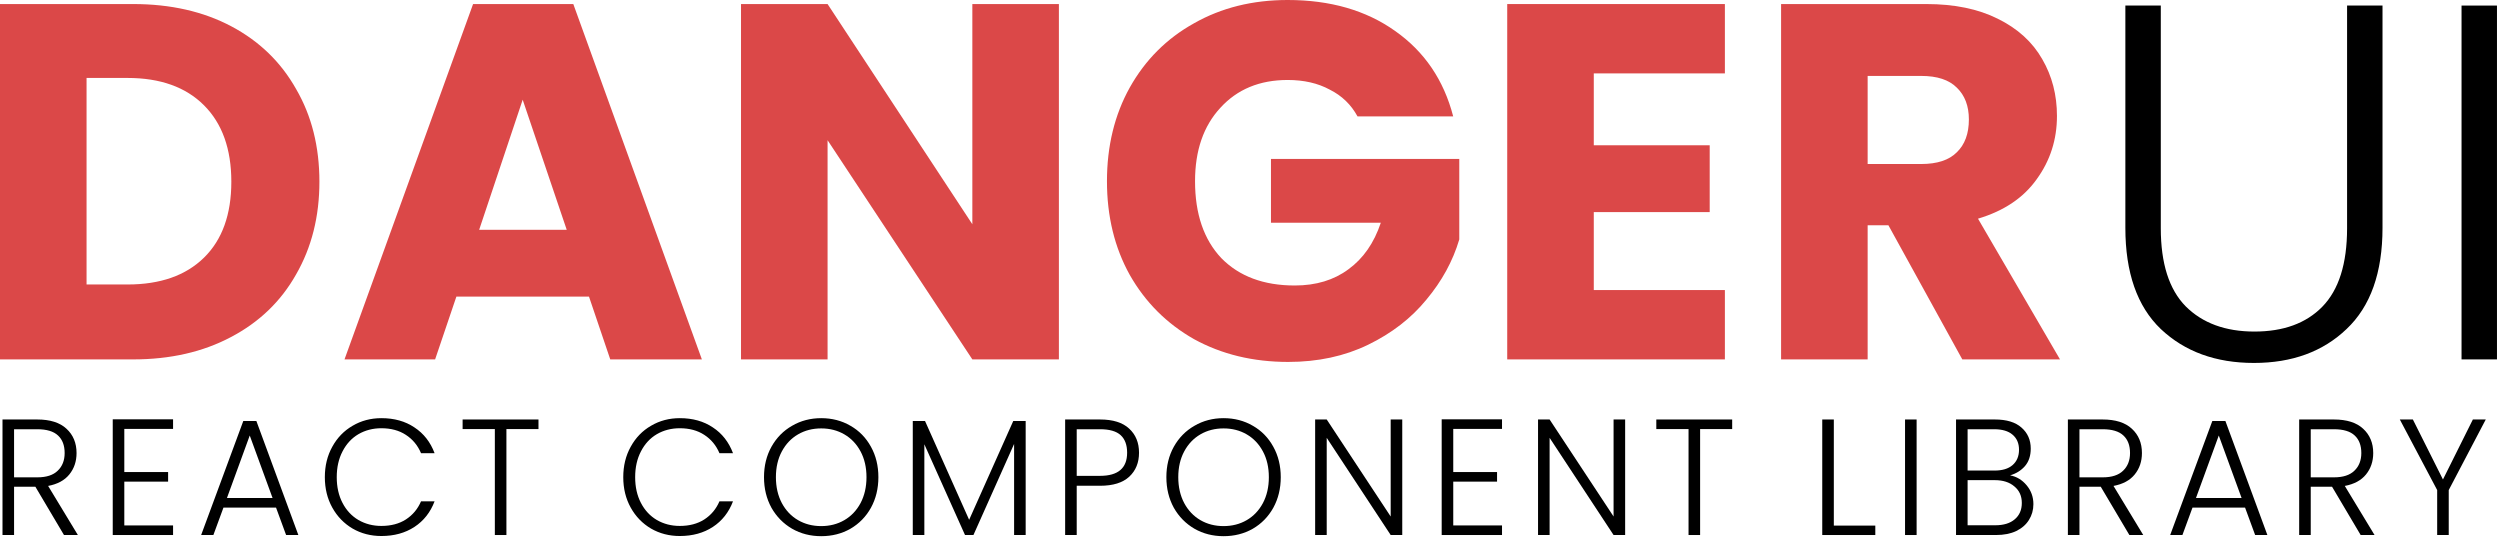
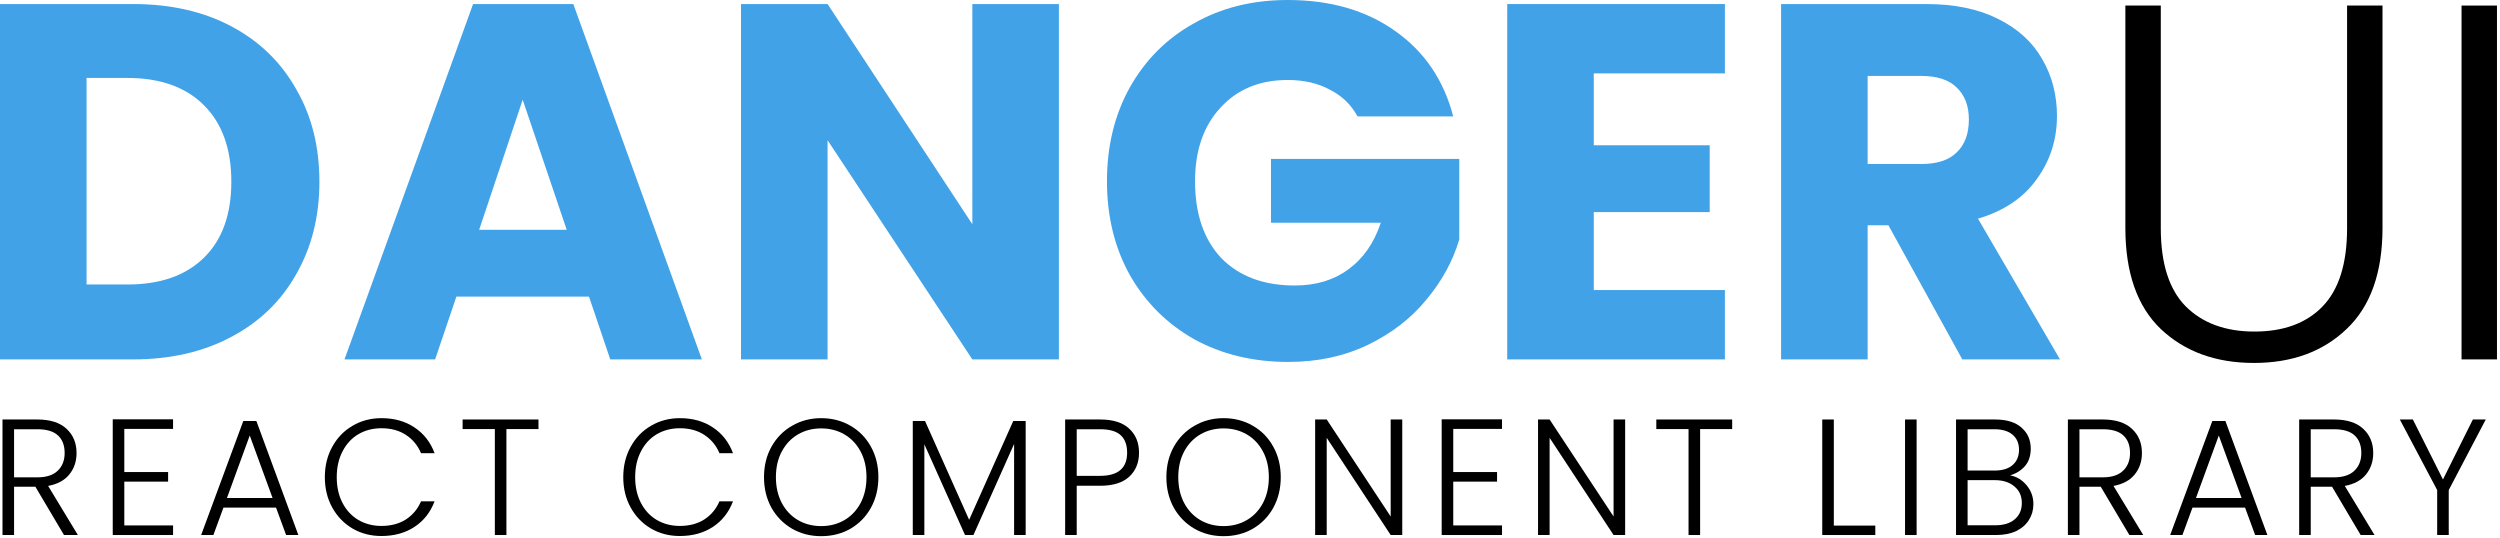
<svg xmlns="http://www.w3.org/2000/svg" width="242" height="52" viewBox="0 0 242 52" fill="none">
-   <path d="M12.887 0.392C16.513 0.392 19.682 1.111 22.393 2.548C25.104 3.985 27.195 6.011 28.665 8.624C30.168 11.205 30.919 14.194 30.919 17.591C30.919 20.956 30.168 23.945 28.665 26.558C27.195 29.171 25.088 31.197 22.344 32.634C19.633 34.071 16.48 34.79 12.887 34.79H0V0.392H12.887ZM12.348 27.538C15.517 27.538 17.983 26.672 19.747 24.941C21.511 23.21 22.393 20.76 22.393 17.591C22.393 14.422 21.511 11.956 19.747 10.192C17.983 8.428 15.517 7.546 12.348 7.546H8.379V27.538H12.348Z" fill="#DB4848" />
-   <path d="M57.015 28.714H44.177L42.119 34.79H33.348L45.794 0.392H55.496L67.942 34.79H59.073L57.015 28.714ZM54.859 22.246L50.596 9.653L46.382 22.246H54.859Z" fill="#DB4848" />
-   <path d="M102.501 34.79H94.123L80.109 13.573V34.79H71.73V0.392H80.109L94.123 21.707V0.392H102.501V34.79Z" fill="#DB4848" />
-   <path d="M131.409 11.27C130.789 10.127 129.89 9.261 128.714 8.673C127.571 8.052 126.215 7.742 124.647 7.742C121.936 7.742 119.764 8.64 118.13 10.437C116.497 12.201 115.68 14.569 115.68 17.542C115.68 20.711 116.53 23.193 118.228 24.99C119.96 26.754 122.328 27.636 125.333 27.636C127.391 27.636 129.123 27.113 130.527 26.068C131.965 25.023 133.01 23.52 133.663 21.56H123.03V15.386H141.258V23.177C140.638 25.268 139.576 27.211 138.073 29.008C136.603 30.805 134.725 32.258 132.438 33.369C130.152 34.48 127.571 35.035 124.696 35.035C121.299 35.035 118.261 34.3 115.582 32.83C112.936 31.327 110.862 29.253 109.359 26.607C107.889 23.961 107.154 20.939 107.154 17.542C107.154 14.145 107.889 11.123 109.359 8.477C110.862 5.798 112.936 3.724 115.582 2.254C118.228 0.751 121.25 0 124.647 0C128.763 0 132.226 0.996 135.035 2.989C137.877 4.982 139.756 7.742 140.67 11.27H131.409Z" fill="#DB4848" />
-   <path d="M154.278 7.105V14.063H165.499V20.531H154.278V28.077H166.969V34.79H145.899V0.392H166.969V7.105H154.278Z" fill="#DB4848" />
-   <path d="M189.951 34.79L182.797 21.805H180.788V34.79H172.409V0.392H186.472C189.184 0.392 191.487 0.866 193.381 1.813C195.309 2.76 196.746 4.067 197.693 5.733C198.641 7.366 199.114 9.196 199.114 11.221C199.114 13.508 198.461 15.549 197.154 17.346C195.88 19.143 193.986 20.417 191.47 21.168L199.408 34.79H189.951ZM180.788 15.876H185.982C187.518 15.876 188.661 15.5 189.412 14.749C190.196 13.998 190.588 12.936 190.588 11.564C190.588 10.257 190.196 9.228 189.412 8.477C188.661 7.726 187.518 7.35 185.982 7.35H180.788V15.876Z" fill="#DB4848" />
+   <path d="M12.887 0.392C16.513 0.392 19.682 1.111 22.393 2.548C25.104 3.985 27.195 6.011 28.665 8.624C30.168 11.205 30.919 14.194 30.919 17.591C30.919 20.956 30.168 23.945 28.665 26.558C27.195 29.171 25.088 31.197 22.344 32.634C19.633 34.071 16.48 34.79 12.887 34.79H0V0.392H12.887ZM12.348 27.538C15.517 27.538 17.983 26.672 19.747 24.941C21.511 23.21 22.393 20.76 22.393 17.591C22.393 14.422 21.511 11.956 19.747 10.192C17.983 8.428 15.517 7.546 12.348 7.546H8.379V27.538H12.348Z" fill="#41A2E8" />
+   <path d="M57.015 28.714H44.177L42.119 34.79H33.348L45.794 0.392H55.496L67.942 34.79H59.073L57.015 28.714ZM54.859 22.246L50.596 9.653L46.382 22.246H54.859Z" fill="#41A2E8" />
+   <path d="M102.501 34.79H94.123L80.109 13.573V34.79H71.73V0.392H80.109L94.123 21.707V0.392H102.501V34.79Z" fill="#41A2E8" />
+   <path d="M131.409 11.27C130.789 10.127 129.89 9.261 128.714 8.673C127.571 8.052 126.215 7.742 124.647 7.742C121.936 7.742 119.764 8.64 118.13 10.437C116.497 12.201 115.68 14.569 115.68 17.542C115.68 20.711 116.53 23.193 118.228 24.99C119.96 26.754 122.328 27.636 125.333 27.636C127.391 27.636 129.123 27.113 130.527 26.068C131.965 25.023 133.01 23.52 133.663 21.56H123.03V15.386H141.258V23.177C140.638 25.268 139.576 27.211 138.073 29.008C136.603 30.805 134.725 32.258 132.438 33.369C130.152 34.48 127.571 35.035 124.696 35.035C121.299 35.035 118.261 34.3 115.582 32.83C112.936 31.327 110.862 29.253 109.359 26.607C107.889 23.961 107.154 20.939 107.154 17.542C107.154 14.145 107.889 11.123 109.359 8.477C110.862 5.798 112.936 3.724 115.582 2.254C118.228 0.751 121.25 0 124.647 0C128.763 0 132.226 0.996 135.035 2.989C137.877 4.982 139.756 7.742 140.67 11.27H131.409Z" fill="#41A2E8" />
+   <path d="M154.278 7.105V14.063H165.499V20.531H154.278V28.077H166.969V34.79H145.899V0.392H166.969V7.105H154.278Z" fill="#41A2E8" />
+   <path d="M189.951 34.79L182.797 21.805H180.788V34.79H172.409V0.392H186.472C189.184 0.392 191.487 0.866 193.381 1.813C195.309 2.76 196.746 4.067 197.693 5.733C198.641 7.366 199.114 9.196 199.114 11.221C199.114 13.508 198.461 15.549 197.154 17.346C195.88 19.143 193.986 20.417 191.47 21.168L199.408 34.79H189.951ZM180.788 15.876H185.982C187.518 15.876 188.661 15.5 189.412 14.749C190.196 13.998 190.588 12.936 190.588 11.564C190.588 10.257 190.196 9.228 189.412 8.477C188.661 7.726 187.518 7.35 185.982 7.35H180.788V15.876Z" fill="#41A2E8" />
  <path d="M209.165 0.539V22.099C209.165 25.496 209.965 28.012 211.566 29.645C213.199 31.278 215.421 32.095 218.23 32.095C221.039 32.095 223.228 31.295 224.796 29.694C226.397 28.061 227.197 25.529 227.197 22.099V0.539H230.627V22.05C230.627 26.395 229.467 29.661 227.148 31.85C224.861 34.039 221.872 35.133 218.181 35.133C214.49 35.133 211.484 34.039 209.165 31.85C206.878 29.661 205.735 26.395 205.735 22.05V0.539H209.165Z" fill="black" />
  <path d="M241.707 0.539V34.79H238.277V0.539H241.707Z" fill="black" />
  <path d="M6.194 51.79L3.426 47.118H1.362V51.79H0.242V40.606H3.602C4.85 40.606 5.794 40.905 6.434 41.502C7.085 42.099 7.41 42.883 7.41 43.854C7.41 44.665 7.175 45.358 6.706 45.934C6.247 46.499 5.565 46.867 4.658 47.038L7.538 51.79H6.194ZM1.362 46.206H3.618C4.493 46.206 5.149 45.993 5.586 45.566C6.034 45.139 6.258 44.569 6.258 43.854C6.258 43.118 6.045 42.553 5.618 42.158C5.191 41.753 4.519 41.55 3.602 41.55H1.362V46.206Z" fill="black" />
  <path d="M12.033 41.518V45.694H16.273V46.622H12.033V50.862H16.753V51.79H10.913V40.59H16.753V41.518H12.033Z" fill="black" />
  <path d="M26.72 49.134H21.631L20.655 51.79H19.471L23.552 40.75H24.816L28.88 51.79H27.695L26.72 49.134ZM26.384 48.206L24.175 42.158L21.968 48.206H26.384Z" fill="black" />
  <path d="M31.445 46.19C31.445 45.091 31.685 44.11 32.165 43.246C32.645 42.371 33.301 41.694 34.133 41.214C34.965 40.723 35.893 40.478 36.917 40.478C38.165 40.478 39.232 40.777 40.117 41.374C41.013 41.961 41.664 42.793 42.069 43.87H40.757C40.437 43.113 39.946 42.521 39.285 42.094C38.634 41.667 37.845 41.454 36.917 41.454C36.096 41.454 35.354 41.646 34.693 42.03C34.042 42.414 33.53 42.969 33.157 43.694C32.784 44.409 32.597 45.241 32.597 46.19C32.597 47.139 32.784 47.971 33.157 48.686C33.53 49.401 34.042 49.95 34.693 50.334C35.354 50.718 36.096 50.91 36.917 50.91C37.845 50.91 38.634 50.702 39.285 50.286C39.946 49.859 40.437 49.273 40.757 48.526H42.069C41.664 49.593 41.013 50.419 40.117 51.006C39.221 51.593 38.154 51.886 36.917 51.886C35.893 51.886 34.965 51.646 34.133 51.166C33.301 50.675 32.645 49.998 32.165 49.134C31.685 48.27 31.445 47.289 31.445 46.19Z" fill="black" />
  <path d="M52.125 40.606V41.534H49.021V51.79H47.901V41.534H44.781V40.606H52.125Z" fill="black" />
  <path d="M60.332 46.19C60.332 45.091 60.572 44.11 61.052 43.246C61.532 42.371 62.188 41.694 63.02 41.214C63.852 40.723 64.78 40.478 65.804 40.478C67.052 40.478 68.119 40.777 69.004 41.374C69.9 41.961 70.55 42.793 70.956 43.87H69.644C69.324 43.113 68.833 42.521 68.172 42.094C67.521 41.667 66.732 41.454 65.804 41.454C64.983 41.454 64.241 41.646 63.58 42.03C62.929 42.414 62.417 42.969 62.044 43.694C61.67 44.409 61.484 45.241 61.484 46.19C61.484 47.139 61.67 47.971 62.044 48.686C62.417 49.401 62.929 49.95 63.58 50.334C64.241 50.718 64.983 50.91 65.804 50.91C66.732 50.91 67.521 50.702 68.172 50.286C68.833 49.859 69.324 49.273 69.644 48.526H70.956C70.55 49.593 69.9 50.419 69.004 51.006C68.108 51.593 67.041 51.886 65.804 51.886C64.78 51.886 63.852 51.646 63.02 51.166C62.188 50.675 61.532 49.998 61.052 49.134C60.572 48.27 60.332 47.289 60.332 46.19Z" fill="black" />
  <path d="M79.492 51.902C78.457 51.902 77.518 51.662 76.676 51.182C75.833 50.691 75.166 50.014 74.676 49.15C74.196 48.275 73.956 47.289 73.956 46.19C73.956 45.091 74.196 44.11 74.676 43.246C75.166 42.371 75.833 41.694 76.676 41.214C77.518 40.723 78.457 40.478 79.492 40.478C80.537 40.478 81.481 40.723 82.324 41.214C83.166 41.694 83.828 42.371 84.308 43.246C84.788 44.11 85.028 45.091 85.028 46.19C85.028 47.289 84.788 48.275 84.308 49.15C83.828 50.014 83.166 50.691 82.324 51.182C81.481 51.662 80.537 51.902 79.492 51.902ZM79.492 50.926C80.324 50.926 81.07 50.734 81.732 50.35C82.393 49.966 82.916 49.417 83.3 48.702C83.684 47.977 83.876 47.139 83.876 46.19C83.876 45.241 83.684 44.409 83.3 43.694C82.916 42.979 82.393 42.43 81.732 42.046C81.07 41.662 80.324 41.47 79.492 41.47C78.66 41.47 77.913 41.662 77.252 42.046C76.59 42.43 76.068 42.979 75.684 43.694C75.3 44.409 75.108 45.241 75.108 46.19C75.108 47.139 75.3 47.977 75.684 48.702C76.068 49.417 76.59 49.966 77.252 50.35C77.913 50.734 78.66 50.926 79.492 50.926Z" fill="black" />
  <path d="M99.285 40.75V51.79H98.165V42.974L94.229 51.79H93.413L89.477 43.006V51.79H88.357V40.75H89.541L93.813 50.318L98.085 40.75H99.285Z" fill="black" />
  <path d="M110.258 43.822C110.258 44.782 109.943 45.555 109.314 46.142C108.684 46.729 107.74 47.022 106.482 47.022H104.226V51.79H103.106V40.606H106.482C107.73 40.606 108.668 40.899 109.298 41.486C109.938 42.073 110.258 42.851 110.258 43.822ZM106.482 46.062C108.231 46.062 109.106 45.315 109.106 43.822C109.106 43.075 108.898 42.51 108.482 42.126C108.066 41.742 107.399 41.55 106.482 41.55H104.226V46.062H106.482Z" fill="black" />
  <path d="M118.441 51.902C117.406 51.902 116.468 51.662 115.625 51.182C114.782 50.691 114.116 50.014 113.625 49.15C113.145 48.275 112.905 47.289 112.905 46.19C112.905 45.091 113.145 44.11 113.625 43.246C114.116 42.371 114.782 41.694 115.625 41.214C116.468 40.723 117.406 40.478 118.441 40.478C119.486 40.478 120.43 40.723 121.273 41.214C122.116 41.694 122.777 42.371 123.257 43.246C123.737 44.11 123.977 45.091 123.977 46.19C123.977 47.289 123.737 48.275 123.257 49.15C122.777 50.014 122.116 50.691 121.273 51.182C120.43 51.662 119.486 51.902 118.441 51.902ZM118.441 50.926C119.273 50.926 120.02 50.734 120.681 50.35C121.342 49.966 121.865 49.417 122.249 48.702C122.633 47.977 122.825 47.139 122.825 46.19C122.825 45.241 122.633 44.409 122.249 43.694C121.865 42.979 121.342 42.43 120.681 42.046C120.02 41.662 119.273 41.47 118.441 41.47C117.609 41.47 116.862 41.662 116.201 42.046C115.54 42.43 115.017 42.979 114.633 43.694C114.249 44.409 114.057 45.241 114.057 46.19C114.057 47.139 114.249 47.977 114.633 48.702C115.017 49.417 115.54 49.966 116.201 50.35C116.862 50.734 117.609 50.926 118.441 50.926Z" fill="black" />
  <path d="M135.738 51.79H134.618L128.426 42.382V51.79H127.306V40.606H128.426L134.618 49.998V40.606H135.738V51.79Z" fill="black" />
  <path d="M140.675 41.518V45.694H144.915V46.622H140.675V50.862H145.395V51.79H139.555V40.59H145.395V41.518H140.675Z" fill="black" />
  <path d="M157.314 51.79H156.194L150.002 42.382V51.79H148.882V40.606H150.002L156.194 49.998V40.606H157.314V51.79Z" fill="black" />
  <path d="M167.675 40.606V41.534H164.571V51.79H163.451V41.534H160.331V40.606H167.675Z" fill="black" />
  <path d="M177.514 50.878H181.53V51.79H176.394V40.606H177.514V50.878Z" fill="black" />
  <path d="M185.528 40.606V51.79H184.408V40.606H185.528Z" fill="black" />
  <path d="M194.576 46.014C195.206 46.131 195.739 46.451 196.176 46.974C196.614 47.497 196.833 48.105 196.833 48.798C196.833 49.363 196.688 49.875 196.4 50.334C196.123 50.782 195.713 51.139 195.169 51.406C194.624 51.662 193.974 51.79 193.216 51.79H189.344V40.606H193.104C194.235 40.606 195.094 40.867 195.68 41.39C196.278 41.913 196.576 42.59 196.576 43.422C196.576 44.115 196.39 44.681 196.016 45.118C195.643 45.545 195.163 45.843 194.576 46.014ZM190.464 45.55H193.072C193.83 45.55 194.411 45.374 194.816 45.022C195.232 44.659 195.441 44.163 195.441 43.534C195.441 42.915 195.232 42.43 194.816 42.078C194.411 41.726 193.814 41.55 193.025 41.55H190.464V45.55ZM193.137 50.846C193.947 50.846 194.577 50.654 195.025 50.27C195.483 49.886 195.712 49.358 195.712 48.686C195.712 48.014 195.472 47.481 194.992 47.086C194.523 46.681 193.889 46.478 193.089 46.478H190.464V50.846H193.137Z" fill="black" />
  <path d="M206.123 51.79L203.355 47.118H201.291V51.79H200.171V40.606H203.531C204.779 40.606 205.723 40.905 206.363 41.502C207.014 42.099 207.339 42.883 207.339 43.854C207.339 44.665 207.105 45.358 206.635 45.934C206.177 46.499 205.494 46.867 204.587 47.038L207.467 51.79H206.123ZM201.291 46.206H203.547C204.422 46.206 205.078 45.993 205.515 45.566C205.963 45.139 206.187 44.569 206.187 43.854C206.187 43.118 205.974 42.553 205.547 42.158C205.121 41.753 204.449 41.55 203.531 41.55H201.291V46.206Z" fill="black" />
  <path d="M217.322 49.134H212.234L211.258 51.79H210.074L214.154 40.75H215.418L219.482 51.79H218.298L217.322 49.134ZM216.986 48.206L214.778 42.158L212.57 48.206H216.986Z" fill="black" />
  <path d="M228.512 51.79L225.744 47.118H223.68V51.79H222.56V40.606H225.92C227.168 40.606 228.112 40.905 228.752 41.502C229.402 42.099 229.728 42.883 229.728 43.854C229.728 44.665 229.493 45.358 229.024 45.934C228.565 46.499 227.882 46.867 226.976 47.038L229.856 51.79H228.512ZM223.68 46.206H225.936C226.81 46.206 227.466 45.993 227.904 45.566C228.352 45.139 228.576 44.569 228.576 43.854C228.576 43.118 228.362 42.553 227.936 42.158C227.509 41.753 226.837 41.55 225.92 41.55H223.68V46.206Z" fill="black" />
  <path d="M240.622 40.606L237.038 47.438V51.79H235.918V47.438L232.302 40.606H233.566L236.478 46.414L239.374 40.606H240.622Z" fill="black" />
</svg>
